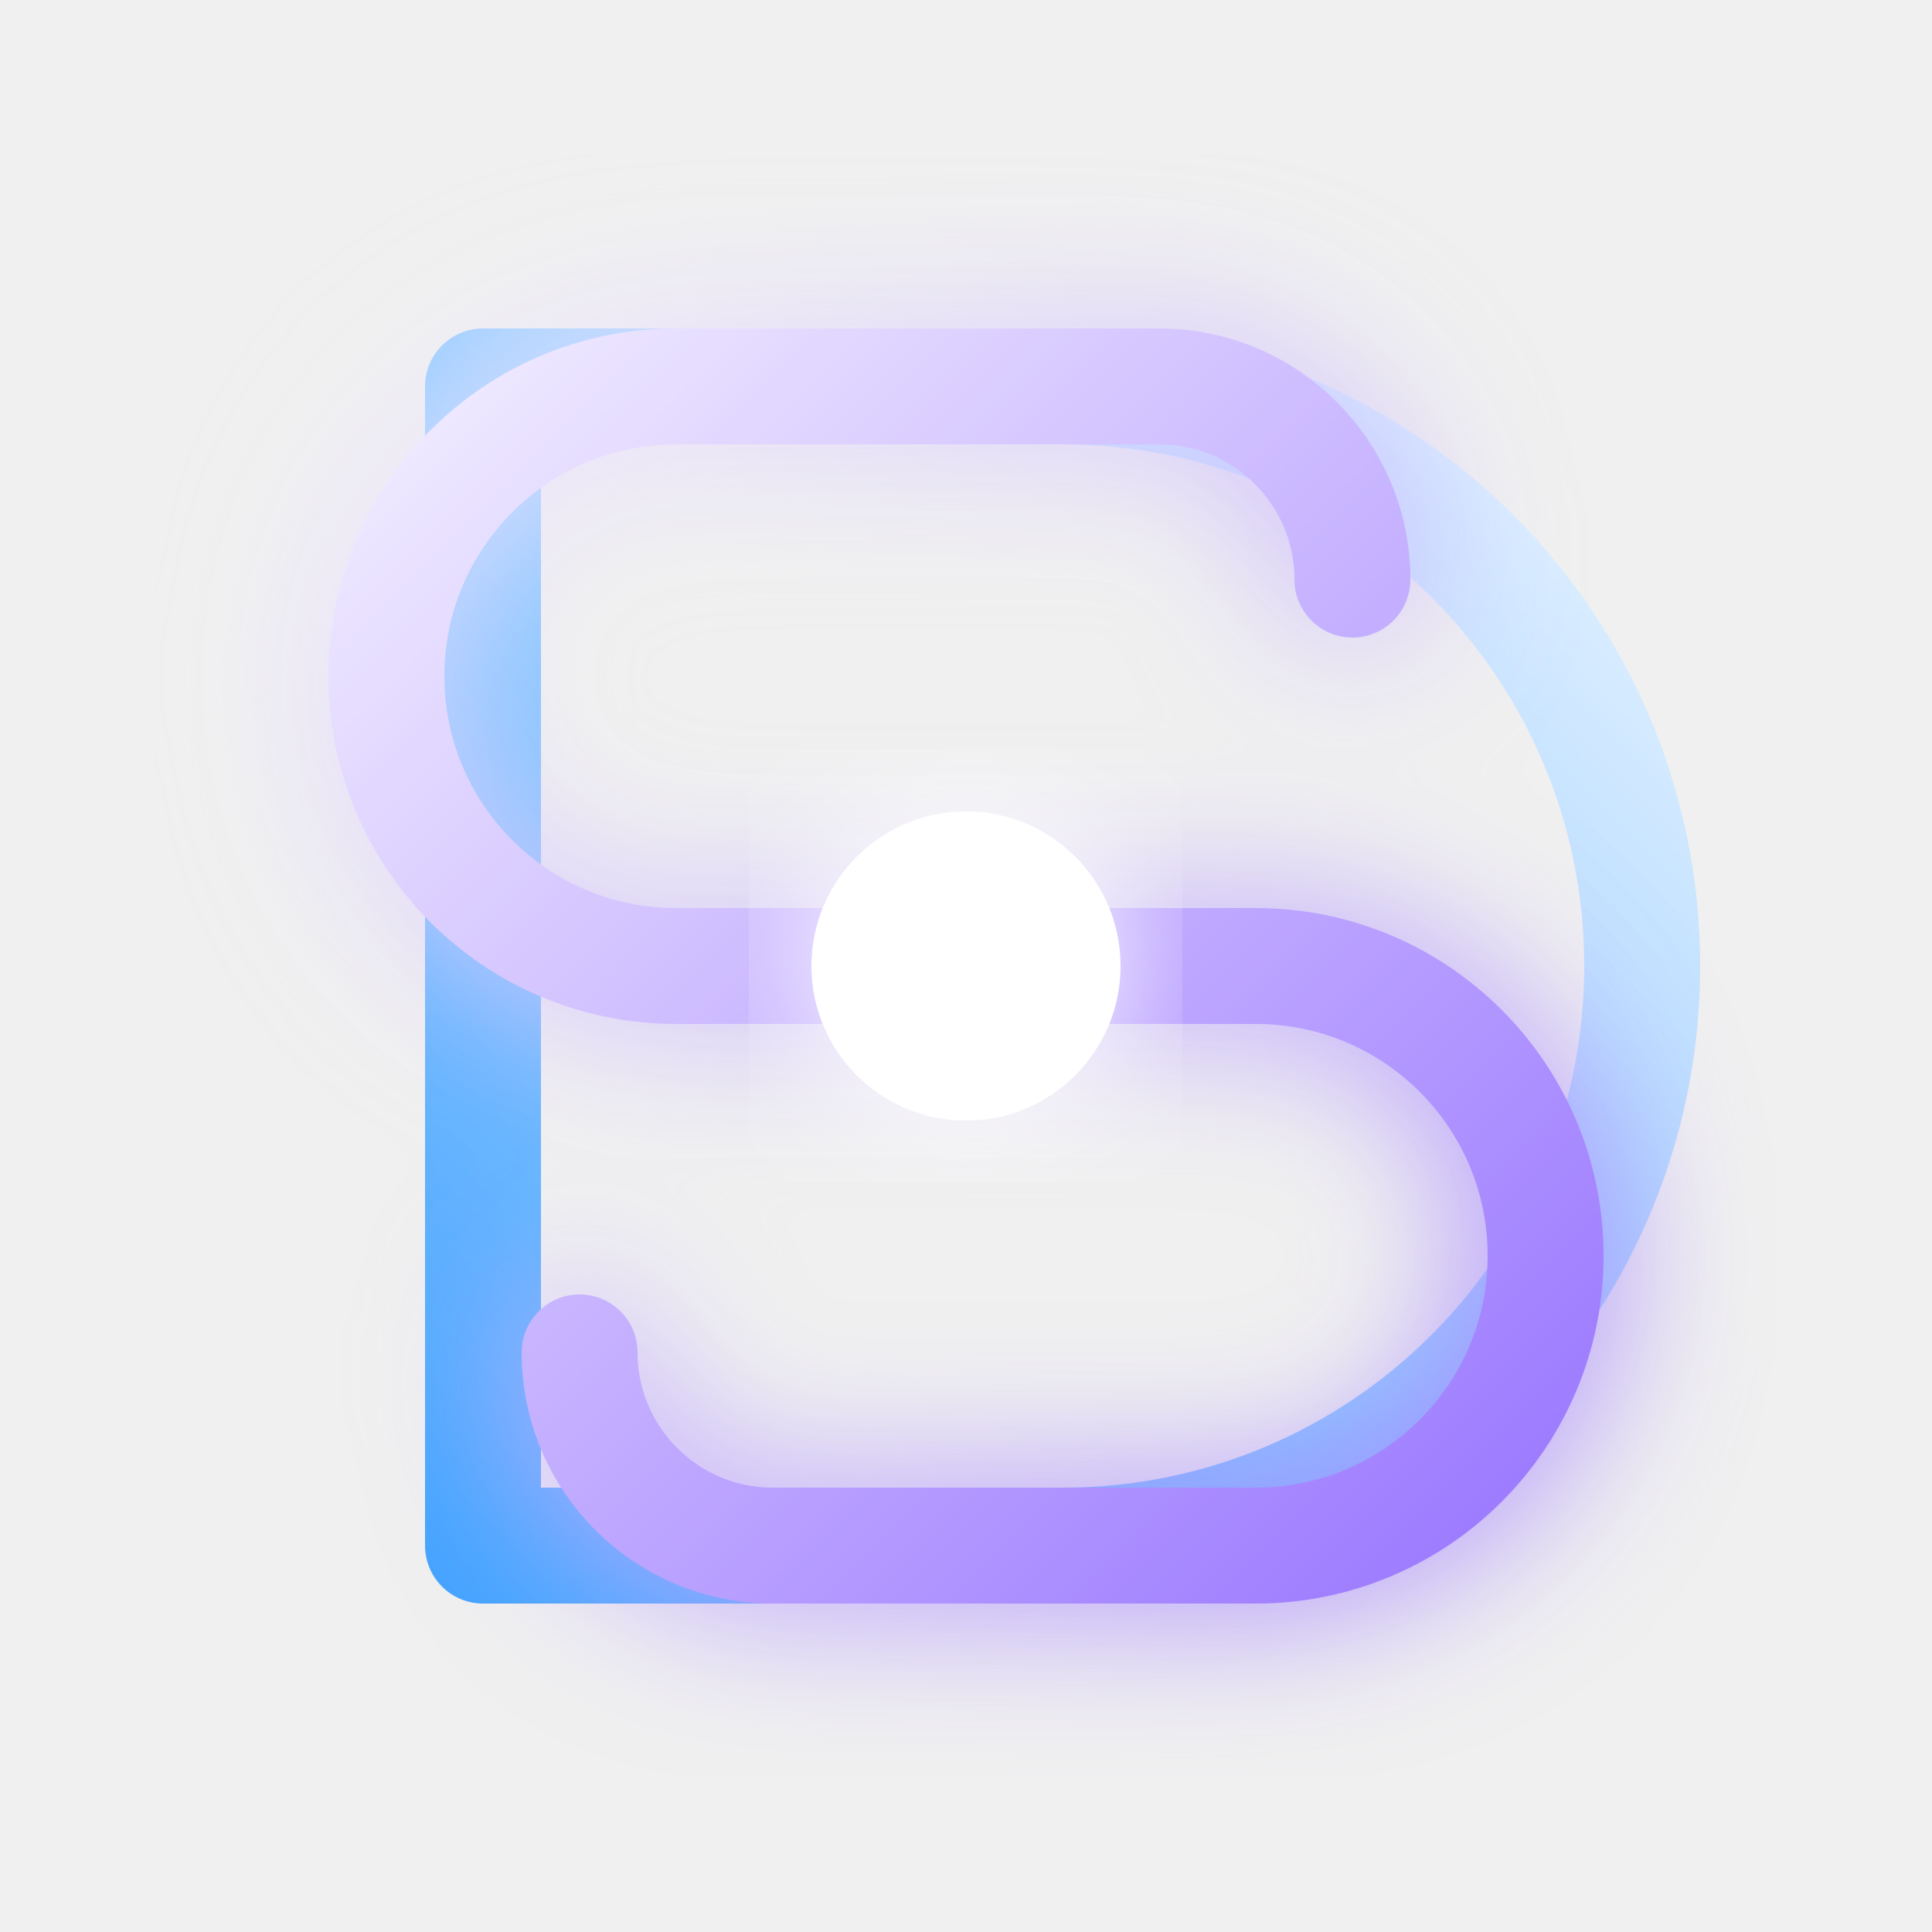
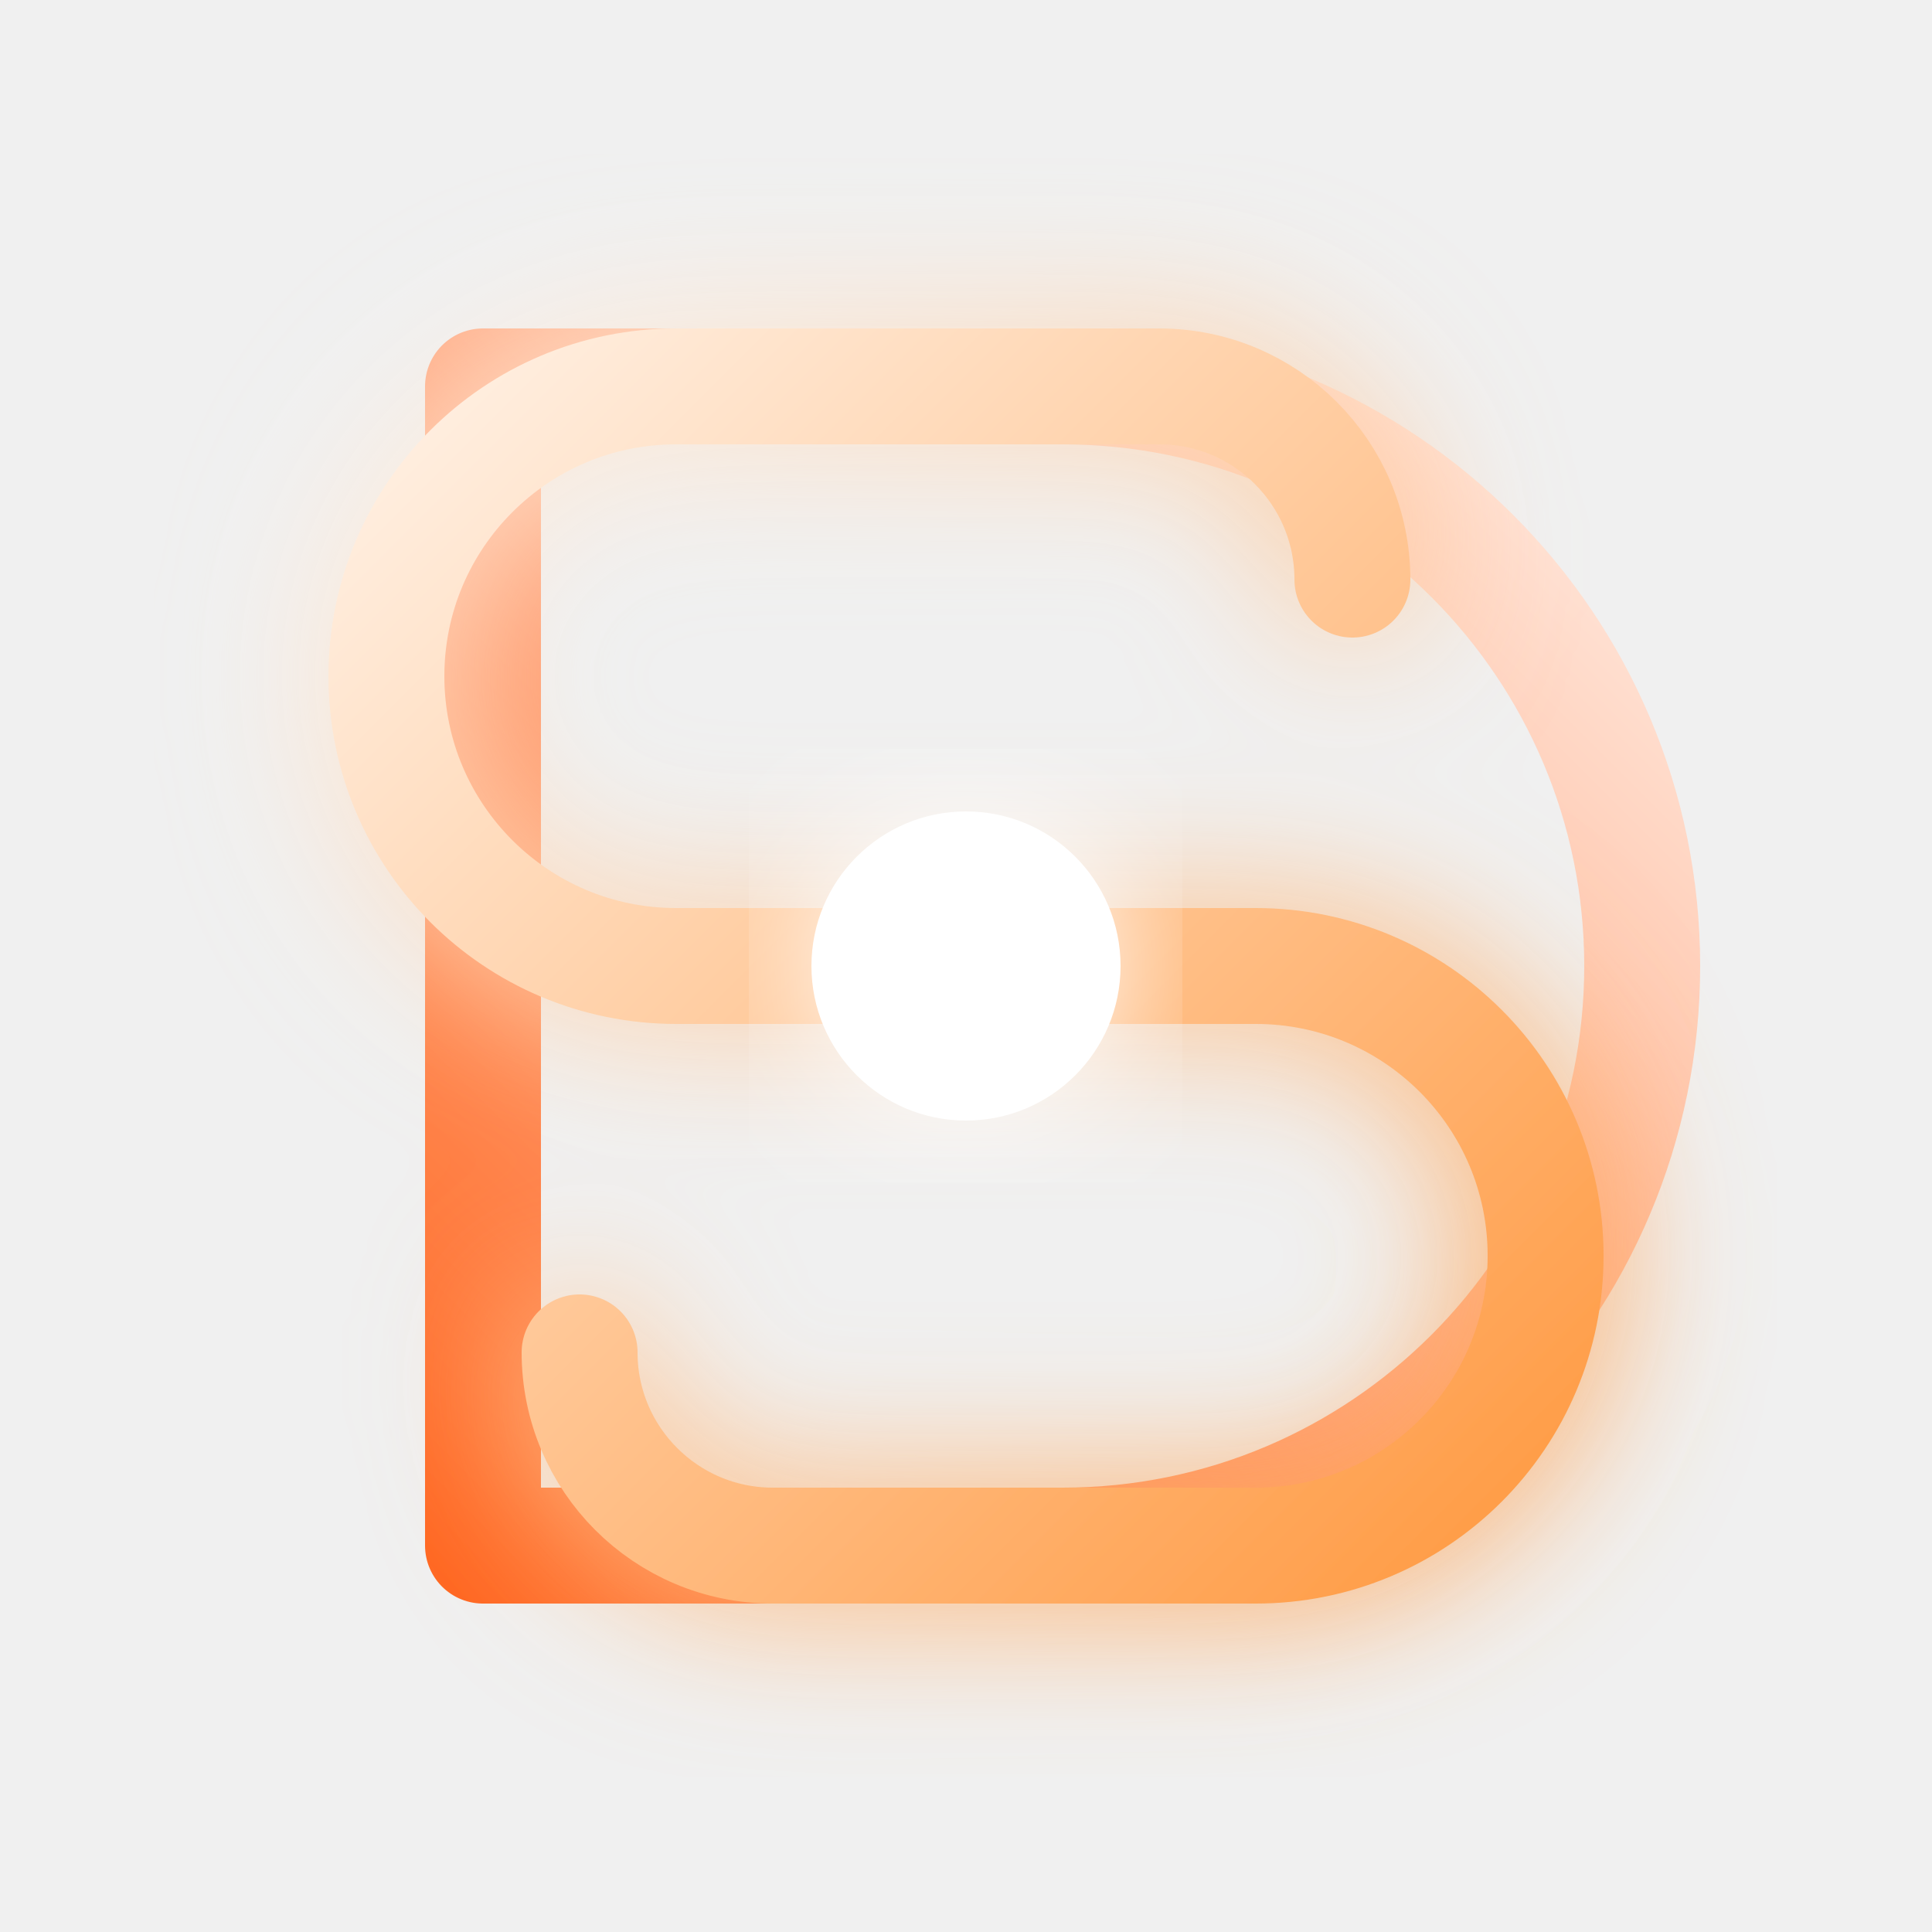
<svg xmlns="http://www.w3.org/2000/svg" width="200" height="200" viewBox="0 0 200 200" fill="none">
  <defs>
    <linearGradient id="primaryGrad" x1="20" y1="20" x2="180" y2="180" gradientUnits="userSpaceOnUse">
      <stop stop-color="#ffffff" />
-       <stop offset="1" stop-color="#8c64ff" />
+       <stop offset="1" stop-color="#ff8c28" />
    </linearGradient>
    <linearGradient id="secondaryGrad" x1="180" y1="20" x2="20" y2="180" gradientUnits="userSpaceOnUse">
      <stop stop-color="#ffffff" />
-       <stop offset="1" stop-color="#2896ff" />
+       <stop offset="1" stop-color="#ff5000" />
    </linearGradient>
    <filter id="glow" x="-20%" y="-20%" width="140%" height="140%">
      <feGaussianBlur stdDeviation="8" result="blur" />
      <feComposite in="SourceGraphic" in2="blur" operator="over" />
    </filter>
  </defs>
  <path d="M50 40H110C143.137 40 170 66.863 170 100C170 133.137 143.137 160 110 160H50V40Z" stroke="url(#secondaryGrad)" stroke-width="12" stroke-linejoin="round" />
  <path d="M140 60C140 48.954 131.046 40 120 40H70C53.431 40 40 53.431 40 70C40 86.569 53.431 100 70 100H130C146.568 100 160 113.431 160 130C160 146.568 146.568 160 130 160H80C68.954 160 60 151.046 60 140" stroke="url(#primaryGrad)" stroke-width="12" stroke-linecap="round" stroke-linejoin="round" filter="url(#glow)" />
  <circle cx="100" cy="100" r="16" fill="#ffffff" filter="url(#glow)" />
</svg>
